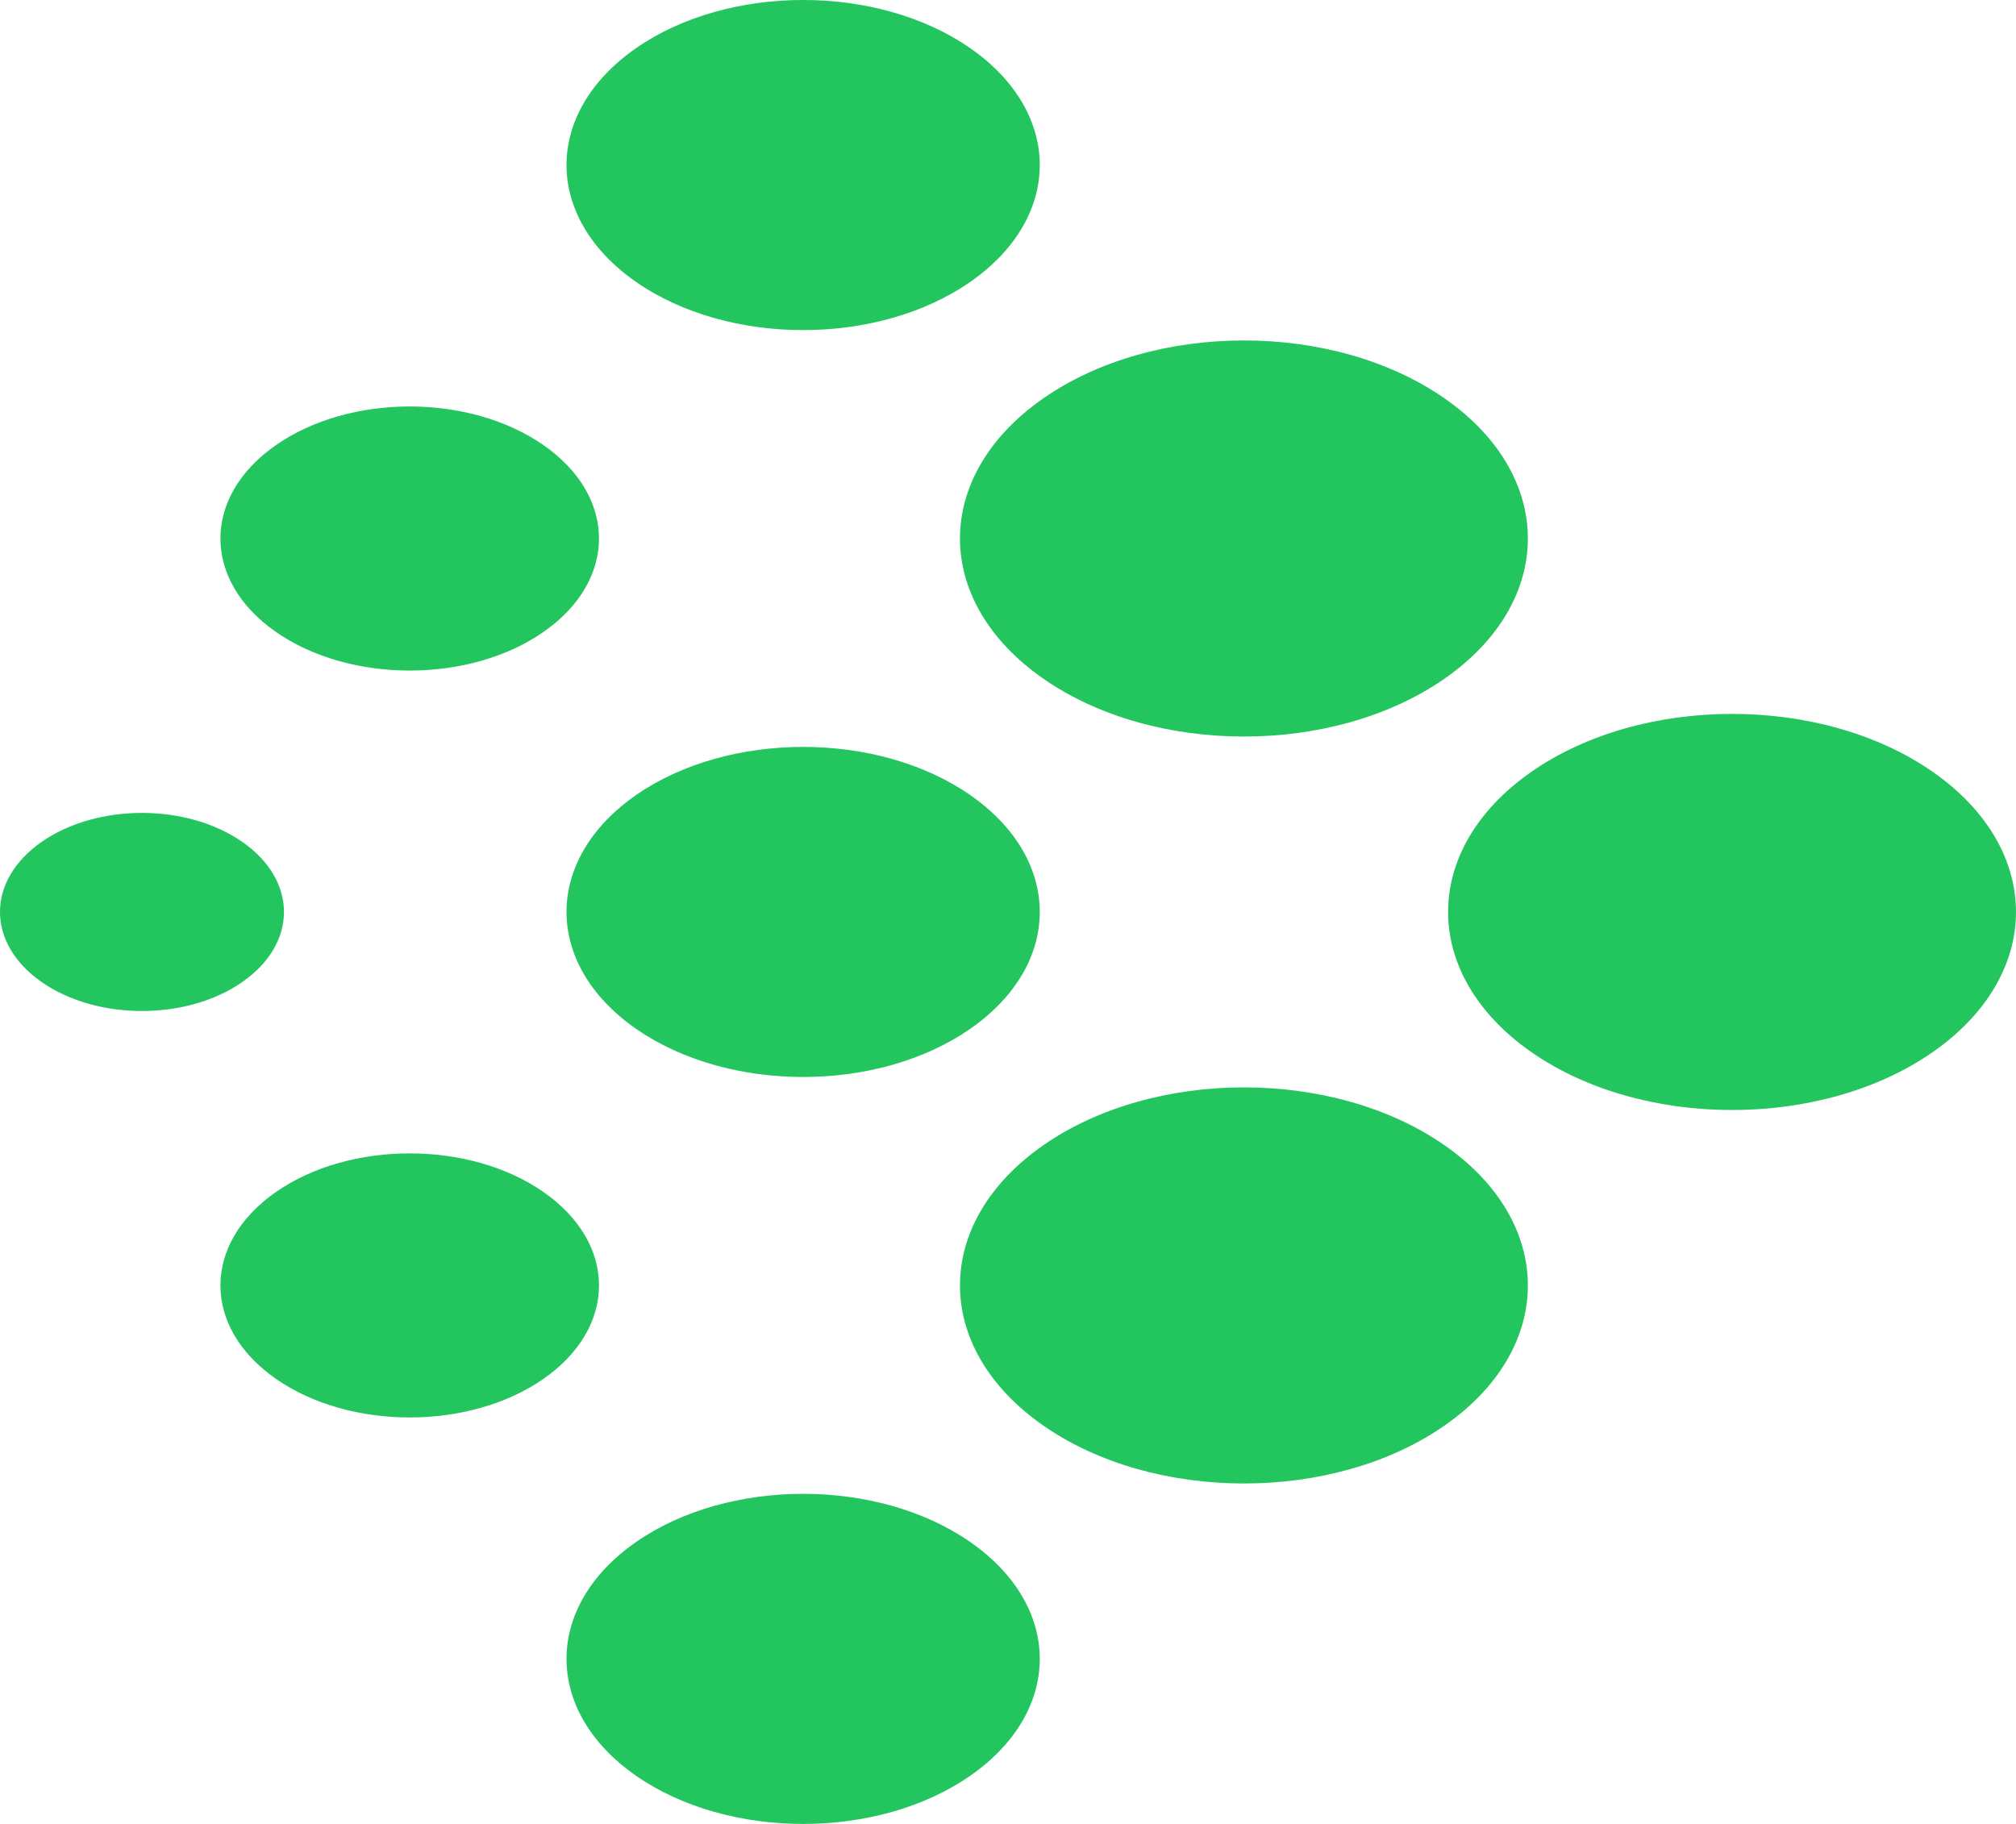
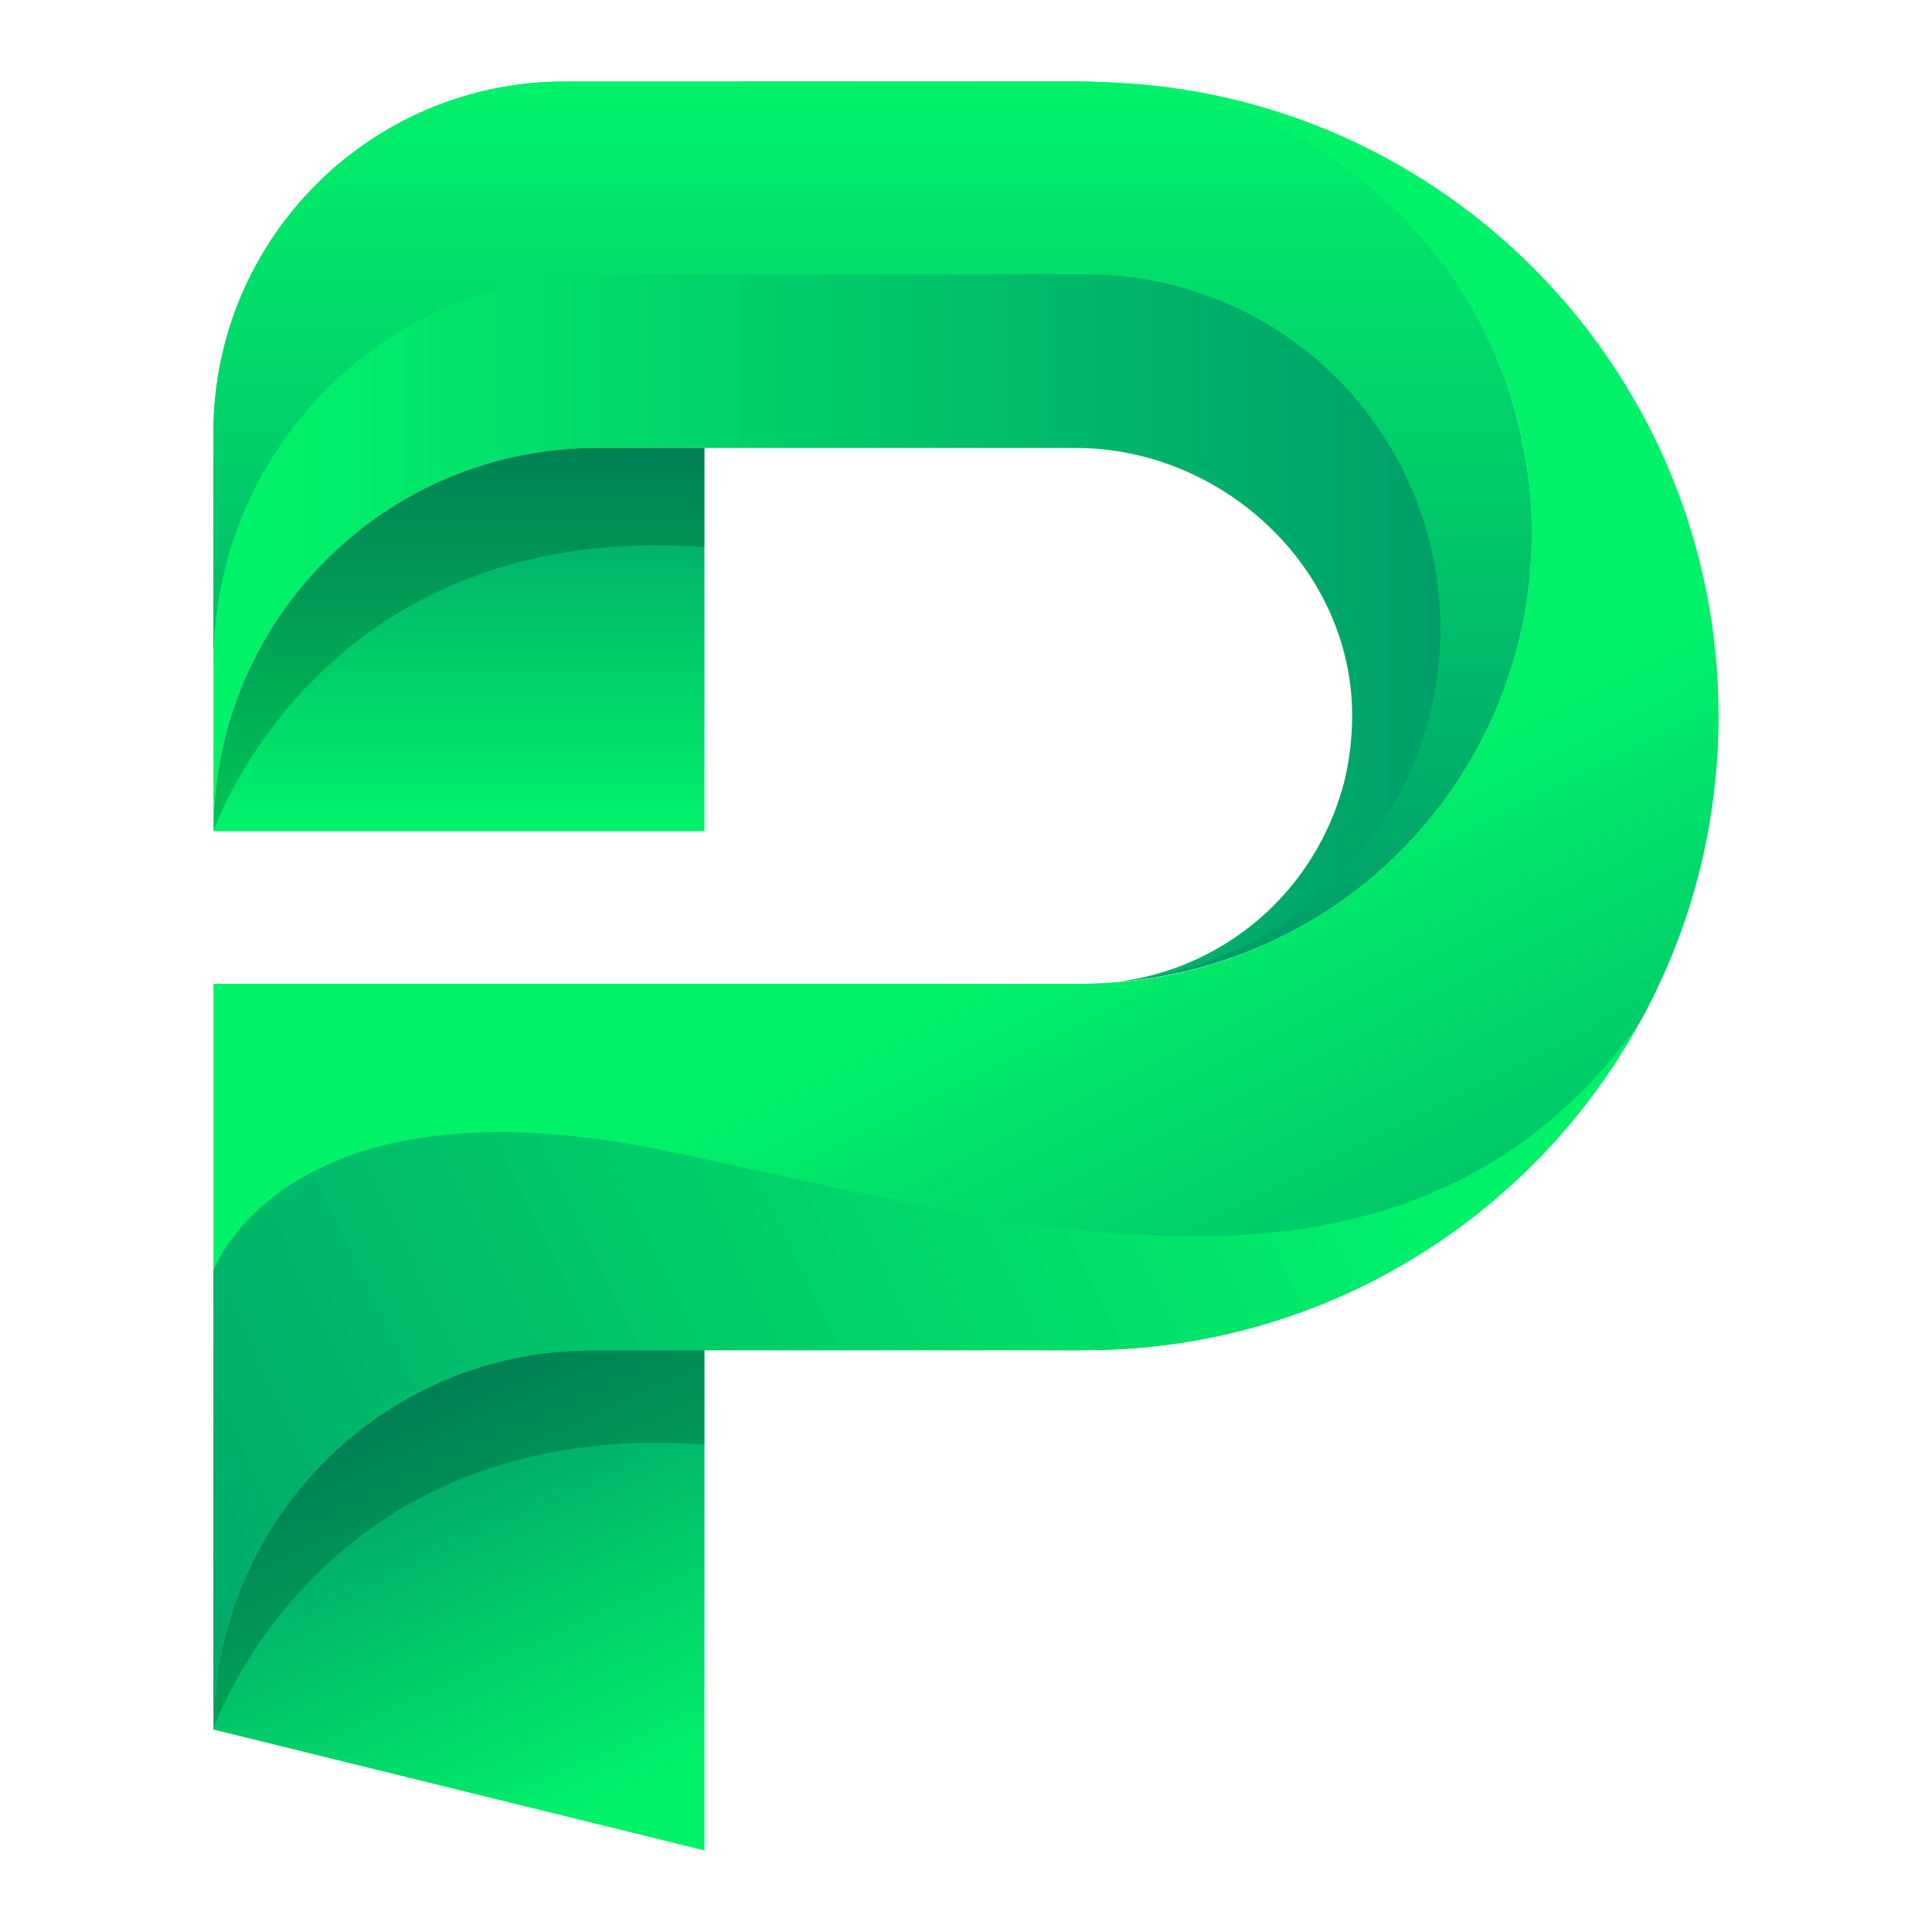
- <svg xmlns="http://www.w3.org/2000/svg" width="42" height="38" fill="#22c55e">
-   <path fill="#22c55e" d="M5.747 28.726c1.54 1.074 4.037 1.074 5.577 0s1.54-2.816 0-3.89c-1.54-1.075-4.037-1.075-5.577 0-1.54 1.074-1.54 2.816 0 3.89ZM21.732 14.137c2.31 1.611 6.056 1.611 8.366 0 2.31-1.611 2.31-4.224 0-5.835-2.31-1.612-6.055-1.612-8.366 0-2.31 1.611-2.31 4.224 0 5.835ZM13.246 21.431c1.926 1.343 5.047 1.343 6.972 0 1.925-1.342 1.925-3.52 0-4.863-1.925-1.342-5.046-1.342-6.972 0-1.925 1.343-1.925 3.52 0 4.863ZM.866 20.459c1.155.806 3.028.806 4.183 0 1.156-.806 1.156-2.112 0-2.918-1.155-.806-3.028-.806-4.183 0-1.155.806-1.155 2.112 0 2.918ZM13.246 5.87c1.926 1.343 5.047 1.343 6.972 0 1.925-1.343 1.925-3.52 0-4.863-1.925-1.343-5.046-1.343-6.972 0-1.925 1.343-1.925 3.52 0 4.863ZM5.747 13.165c1.54 1.074 4.037 1.074 5.577 0 1.54-1.075 1.54-2.817 0-3.89-1.54-1.075-4.037-1.075-5.577 0-1.54 1.073-1.54 2.815 0 3.89ZM13.246 36.993c1.926 1.343 5.047 1.343 6.972 0 1.925-1.343 1.925-3.52 0-4.863-1.925-1.343-5.046-1.343-6.972 0-1.925 1.343-1.925 3.52 0 4.863ZM31.901 21.918c2.31 1.611 6.056 1.611 8.366 0 2.31-1.612 2.31-4.224 0-5.836-2.31-1.611-6.056-1.611-8.366 0-2.31 1.612-2.31 4.224 0 5.836ZM21.732 29.698c2.31 1.612 6.056 1.612 8.366 0 2.31-1.611 2.31-4.224 0-5.835-2.31-1.611-6.055-1.611-8.366 0-2.31 1.611-2.31 4.224 0 5.835Z" />
+ <svg xmlns="http://www.w3.org/2000/svg" xmlns:xlink="http://www.w3.org/1999/xlink" id="Layer_1" data-name="Layer 1" viewBox="0 0 3000 3000">
+   <defs>
+     <style>
+       .cls-1 {
+         fill: url(#linear-gradient);
+       }
+ 
+       .cls-2 {
+         fill: url(#linear-gradient-3);
+       }
+ 
+       .cls-3 {
+         fill: url(#linear-gradient-4);
+       }
+ 
+       .cls-4 {
+         fill: url(#linear-gradient-2);
+       }
+ 
+       .cls-5 {
+         fill: url(#linear-gradient-6);
+       }
+ 
+       .cls-6 {
+         fill: url(#linear-gradient-7);
+       }
+ 
+       .cls-7 {
+         fill: url(#linear-gradient-5);
+       }
+ 
+       .cls-8 {
+         opacity: .19;
+       }
+     </style>
+     <linearGradient id="linear-gradient" x1="1730.14" y1="1525.75" x2="1710.12" y2="1525.75" gradientUnits="userSpaceOnUse">
+       <stop offset="0" stop-color="#009c69" />
+       <stop offset="1" stop-color="#00f269" />
+     </linearGradient>
+     <linearGradient id="linear-gradient-2" x1="2296.93" y1="825.68" x2="417.1" y2="825.68" xlink:href="#linear-gradient" />
+     <linearGradient id="linear-gradient-3" x1="1972.54" y1="2721.7" x2="1396.23" y2="1575.22" xlink:href="#linear-gradient" />
+     <linearGradient id="linear-gradient-4" x1="610.72" y1="2170.47" x2="911.14" y2="2820.36" xlink:href="#linear-gradient" />
+     <linearGradient id="linear-gradient-5" x1="712.69" y1="676.32" x2="712.69" y2="1283.28" xlink:href="#linear-gradient" />
+     <linearGradient id="linear-gradient-6" x1="-100.78" y1="2585.33" x2="2081.83" y2="1530.81" xlink:href="#linear-gradient" />
+     <linearGradient id="linear-gradient-7" x1="1354.91" y1="1524.76" x2="1354.91" y2="126.6" xlink:href="#linear-gradient" />
+   </defs>
+   <path class="cls-1" d="M1709.21,1526.75c7.36-.32,14.49-1.45,21.8-1.99-.71,.05-1.38,.19-2.1,.24-6.56,.88-13.13,1.31-19.7,1.75Z" />
+   <path class="cls-4" d="M2173.15,1322.79c-114.63,114.63-269.75,189.1-442.15,201.97,5.77-.4,11.31-.78,17.16-1.95,88.85-14.01,168.94-56.02,229.78-116.86,52.96-52.96,91.48-120.36,110.3-195.64,7.44-31.95,11.38-65.21,11.38-99.79-.44-228.03-200.9-414.92-429.37-414.92H926.64c-328.7,0-595.25,266.55-595.25,595.25V671.95c0-301.12,244.23-545.35,545.35-545.35h801.39c12.25,0,24.07,.44,35.89,.87,330.01,16.63,599.62,261.74,653.9,580.37,7,38.95,10.5,78.78,10.5,119.49,0,193.46-78.35,368.53-205.27,495.46Z" />
+   <path class="cls-2" d="M2668.61,1111.82c0,173.32-44.64,335.7-122.99,477.07-.44,.44-.88,1.31-1.31,1.75-44.64,80.1-99.79,153.19-164.13,217.53-178.14,178.14-424.11,288.43-696.35,288.43H920.07c-325.2,0-588.68,263.92-588.68,589.12V1527.62H1678.14c10.5,0,21.01-.44,31.07-.87,181.2-7.88,344.45-84.47,463.94-203.96,126.93-126.93,205.27-302,205.27-495.46,0-374.65-294.12-681.03-664.4-699.85,530.03,15.76,954.58,450.38,954.58,984.34Z" />
+   <path class="cls-3" d="M1093.91,2096.51v776.88l-762.44-187.76v-1.31c0-50.33,6.13-98.91,18.38-145.75,65.65-254.29,295.87-442.06,570.3-442.06h173.76Z" />
+   <path class="cls-7" d="M1093.91,695.49v595.25H331.47c0-328.7,266.55-595.25,595.25-595.25h167.19Z" />
+   <path class="cls-8" d="M1093.91,695.49v154.06c-597.87-43.77-762.44,441.18-762.44,441.18,0-328.7,266.55-595.25,595.25-595.25h167.19Z" />
+   <path class="cls-8" d="M1093.91,2096.51v146.62c-597.87-43.77-762.44,441.18-762.44,441.18,0-50.33,6.13-98.91,18.38-145.75,65.65-254.29,295.87-442.06,570.3-442.06h173.76Z" />
+   <path class="cls-5" d="M2544.31,1590.65c-44.64,80.1-99.79,153.19-164.13,217.53-178.14,178.14-424.11,288.43-696.35,288.43H920.07c-325.2,0-588.68,263.92-588.68,589.12v-712.54s109.42-309.88,703.79-186.01c528.72,110.29,1143.22,309,1509.12-196.52Z" />
+   <path class="cls-6" d="M2173.15,1322.79c-114.63,114.63-269.75,189.1-442.15,201.97,5.77-.4,11.31-.78,17.16-1.95,274.87-30.2,488.45-263.48,488.45-546.66,0-151.87-61.71-289.31-161.07-389.1-99.79-99.35-237.22-161.07-389.1-161.07H935.83c-333.95,0-604.44,270.49-604.44,604.44v-358.46c0-301.12,244.23-545.35,545.35-545.35h801.39c12.25,0,24.07,.44,35.89,.87,330.01,16.63,599.62,261.74,653.9,580.37,7,38.95,10.5,78.78,10.5,119.49,0,193.46-78.35,368.53-205.27,495.46Z" />
</svg>
